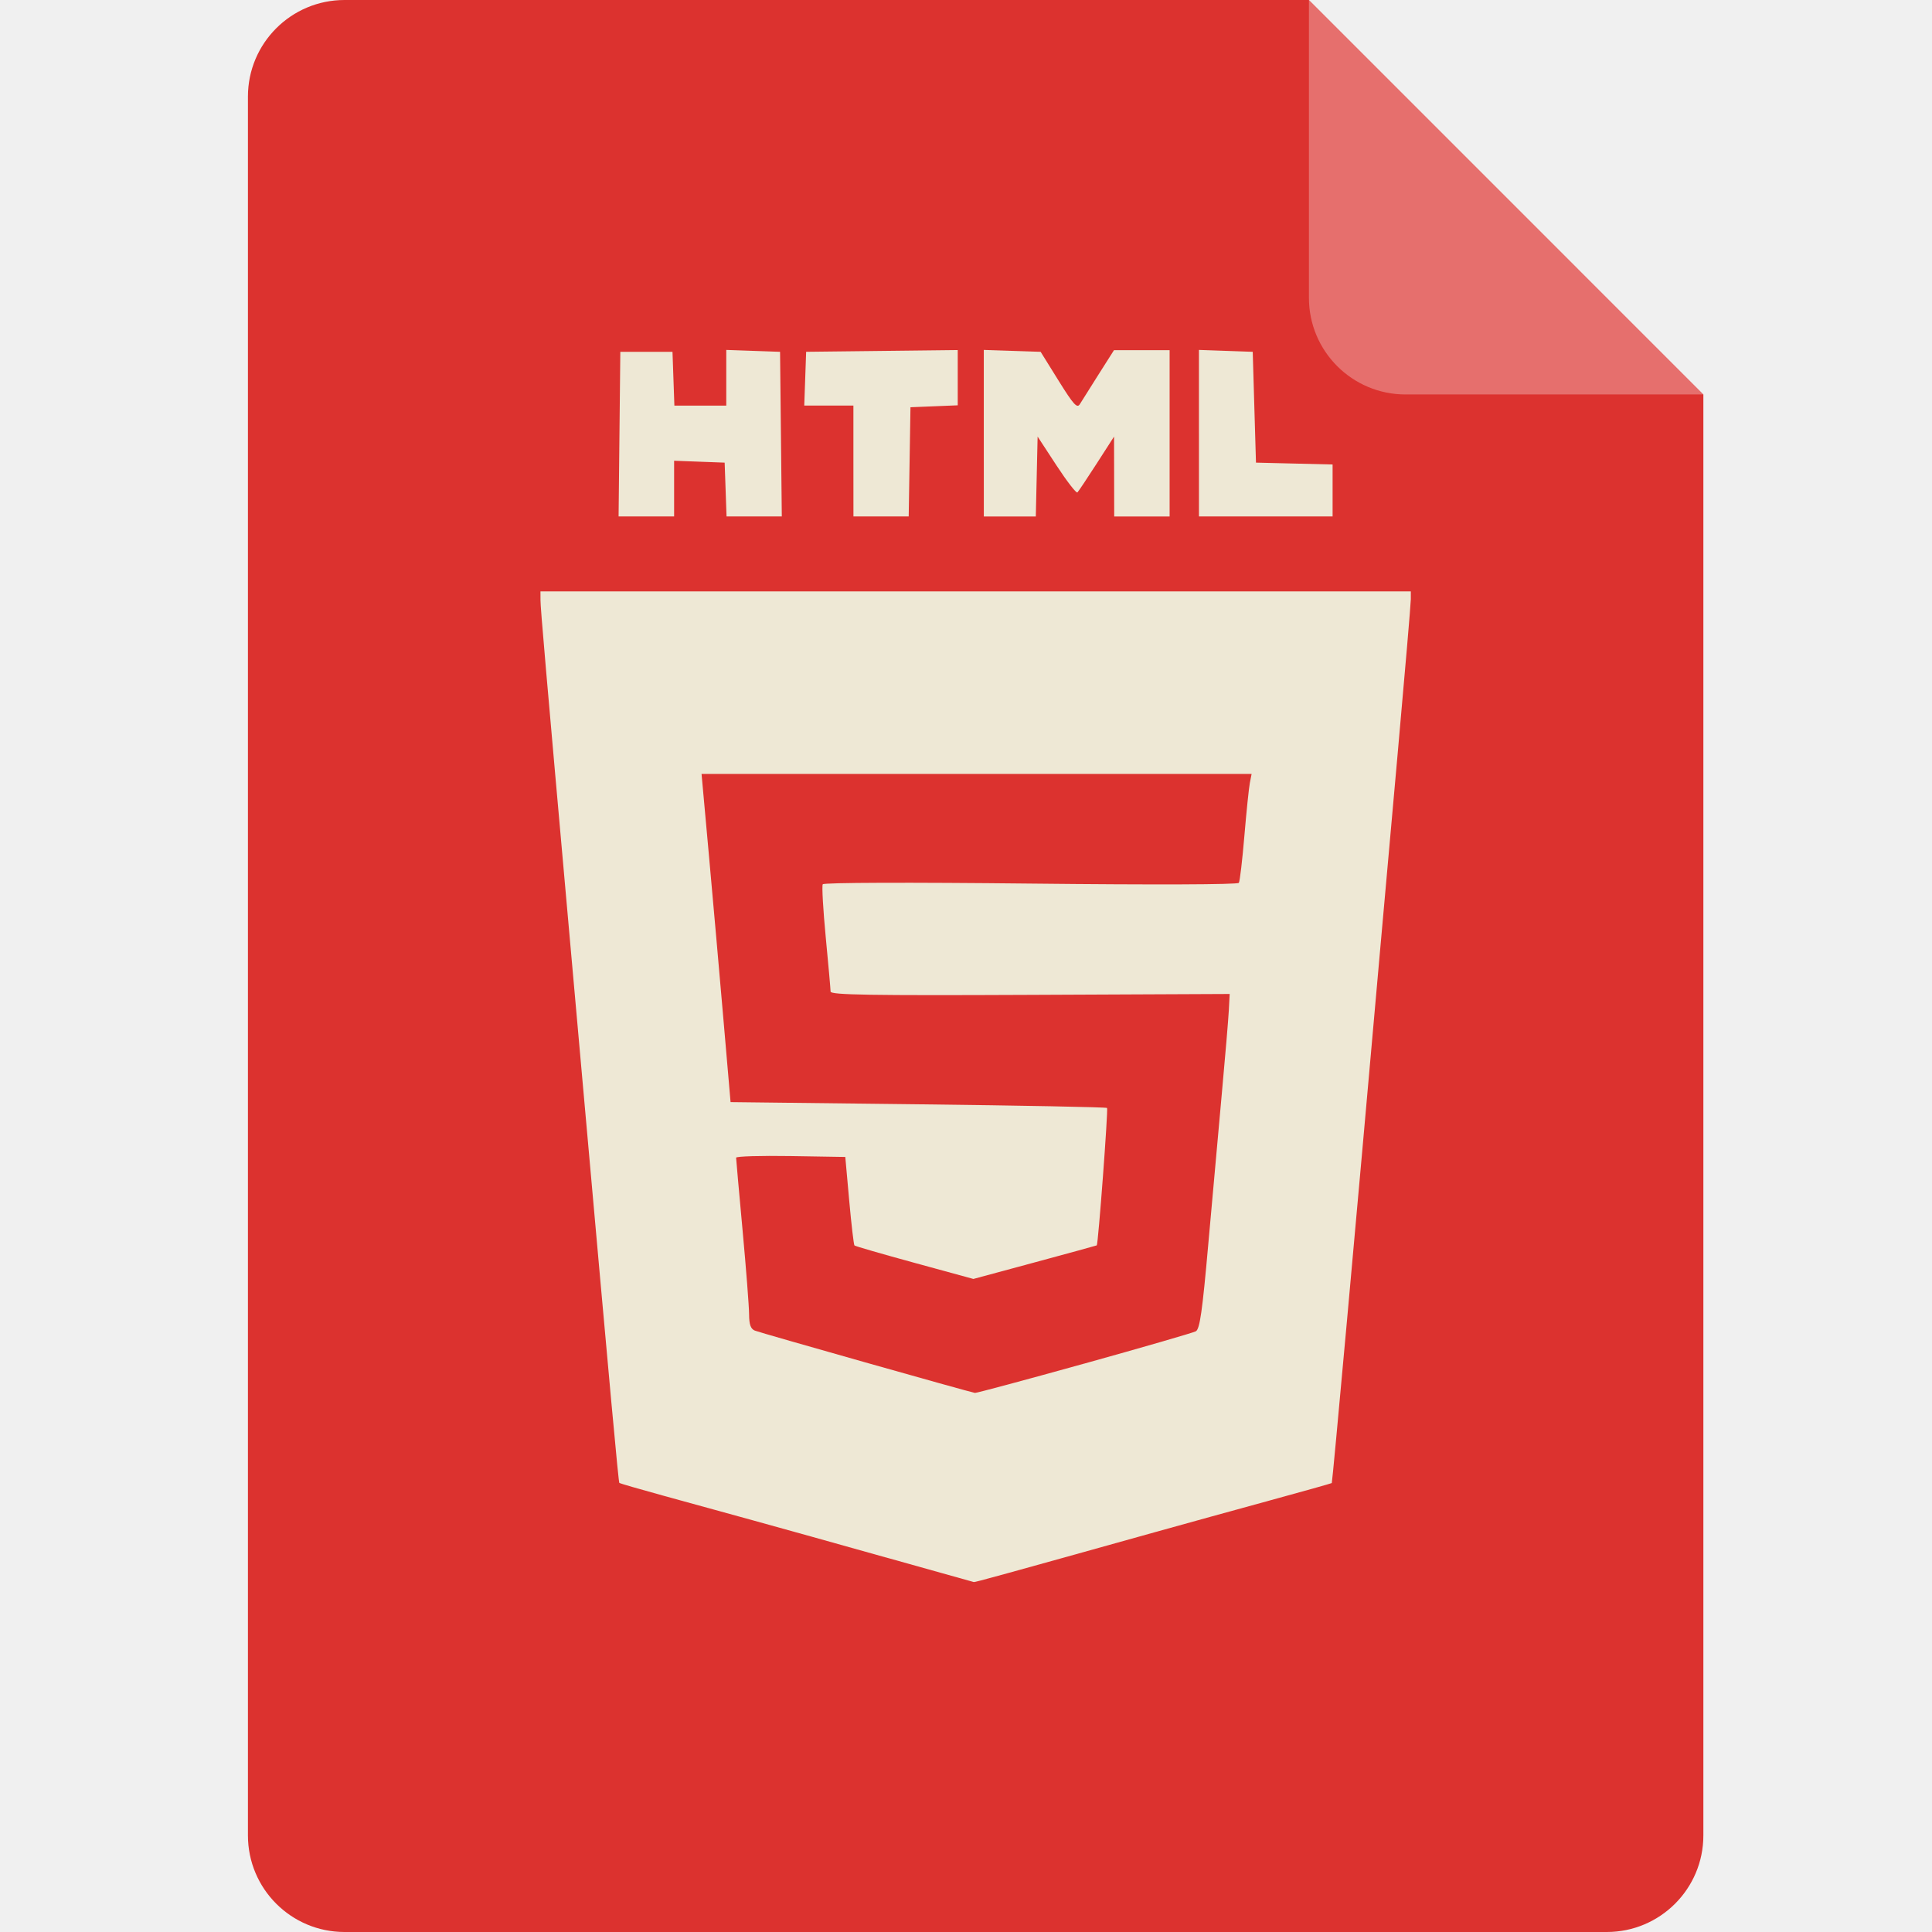
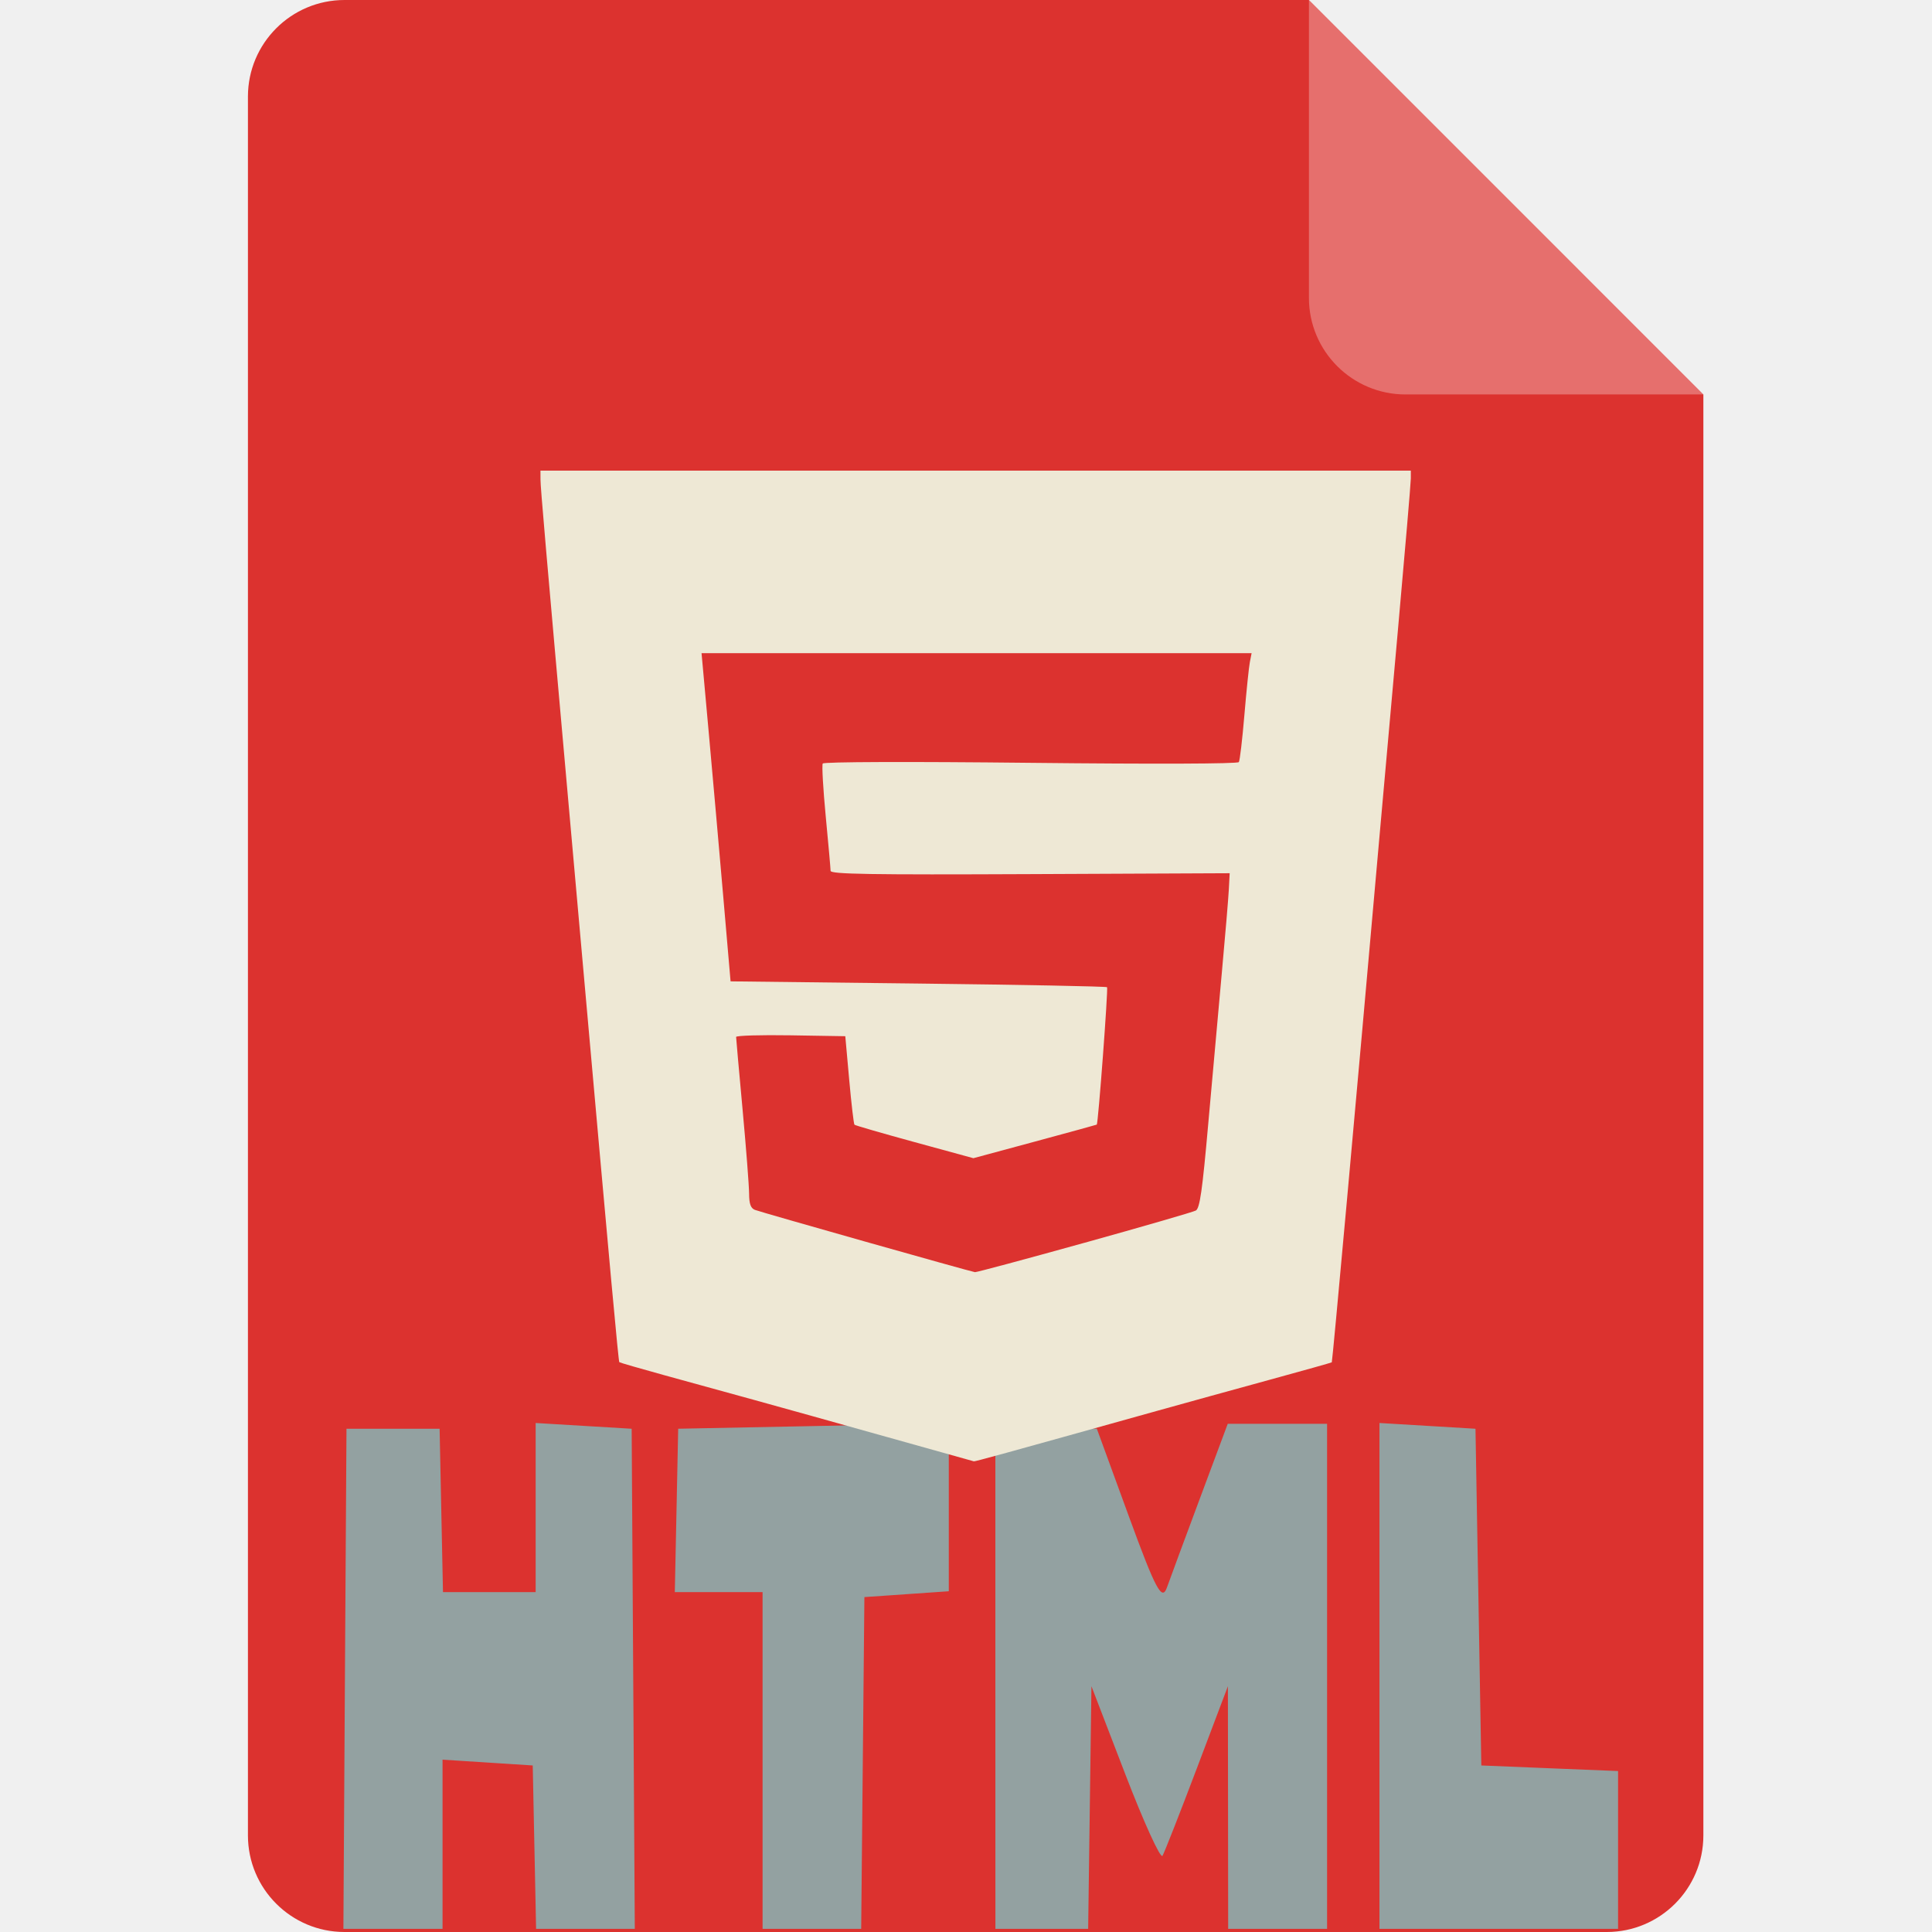
<svg xmlns="http://www.w3.org/2000/svg" width="100" height="100" version="1.1" id="svg3579">
  <defs id="defs3583" />
  <path d="M67.75 0H17.833a5 5 0 0 0-5 5v90a5 5 0 0 0 5 5h65.333a5 5 0 0 0 5-5V20.417L67.75 0z" id="path3573" fill="#FF543D" style="fill:#dc322f;fill-opacity:1" />
  <path d="M67.75 15.417a5 5 0 0 0 5 5h15.417L67.75 0v15.417z" id="path3575" fill="#FFF" opacity=".3" />
-   <path style="fill:#eee8d5;stroke-width:0.169;fill-opacity:1" d="m 45.86,80.616 c -2.459,-0.692 -5.534,-1.551 -6.833,-1.908 -1.299,-0.358 -3.387,-0.933 -4.64,-1.277 -1.253,-0.345 -2.301,-0.648 -2.33,-0.674 -0.045,-0.041 -0.44,-4.35 -1.894,-20.668 C 29.976,54 29.675,50.622 29.493,48.58 28.245,34.578 27.977,31.486 27.976,31.074 l -0.002,-0.464 h 22.525 22.525 v 0.404 c 0,0.222 -0.306,3.81 -0.679,7.972 -0.373,4.163 -0.79,8.821 -0.925,10.352 -1.255,14.194 -2.452,27.396 -2.487,27.425 -0.023,0.019 -1.485,0.43 -3.248,0.912 -1.763,0.482 -4.383,1.206 -5.821,1.607 -8.104,2.264 -9.392,2.618 -9.459,2.605 -0.041,-0.008 -2.086,-0.581 -4.545,-1.273 z M 56.114,70.582 c 3.037,-0.845 5.638,-1.598 5.781,-1.674 0.206,-0.11 0.338,-1.026 0.644,-4.496 0.212,-2.397 0.528,-5.915 0.703,-7.817 0.175,-1.902 0.337,-3.839 0.362,-4.303 l 0.044,-0.844 -10.328,0.046 c -8.266,0.037 -10.328,0.004 -10.329,-0.169 -3.33e-4,-0.118 -0.113,-1.382 -0.25,-2.809 -0.137,-1.427 -0.207,-2.662 -0.156,-2.746 0.055,-0.089 4.485,-0.104 10.769,-0.036 6.376,0.069 10.713,0.054 10.769,-0.038 0.052,-0.085 0.181,-1.179 0.286,-2.432 0.106,-1.253 0.233,-2.487 0.283,-2.742 l 0.091,-0.464 H 50.548 36.312 l 0.371,4.092 c 0.204,2.25 0.542,6.072 0.751,8.493 l 0.38,4.402 9.705,0.113 c 5.338,0.062 9.74,0.147 9.782,0.19 0.065,0.065 -0.458,7.053 -0.532,7.112 -0.014,0.011 -1.456,0.406 -3.206,0.879 l -3.181,0.859 -3.043,-0.832 c -1.674,-0.458 -3.074,-0.863 -3.112,-0.901 -0.038,-0.038 -0.16,-1.084 -0.272,-2.325 l -0.203,-2.256 -2.826,-0.046 c -1.554,-0.025 -2.826,0.013 -2.825,0.084 3.41e-4,0.072 0.151,1.763 0.335,3.758 0.184,1.995 0.335,3.953 0.337,4.35 0.002,0.528 0.082,0.755 0.298,0.842 0.288,0.117 11.134,3.187 11.393,3.225 0.072,0.011 2.615,-0.672 5.652,-1.517 z m -24.051,-48.112 0.045,-4.26 h 1.35 1.35 l 0.049,1.392 0.049,1.392 h 1.343 1.343 v -1.441 -1.441 l 1.392,0.049 1.392,0.049 0.045,4.26 0.045,4.26 h -1.43 -1.43 l -0.049,-1.392 -0.049,-1.392 -1.308,-0.049 -1.308,-0.049 v 1.441 1.441 h -1.437 -1.437 z m 12.109,1.392 V 20.993 H 42.9 41.628 l 0.049,-1.392 0.049,-1.392 3.923,-0.045 3.923,-0.045 v 1.43 1.43 l -1.223,0.05 -1.223,0.05 -0.046,2.826 -0.046,2.826 h -1.43 -1.43 z m 6.749,-1.441 v -4.309 l 1.471,0.049 1.471,0.049 0.93,1.495 c 0.776,1.247 0.959,1.448 1.102,1.211 0.095,-0.156 0.53,-0.848 0.968,-1.537 l 0.796,-1.253 h 1.44 1.44 v 4.303 4.303 h -1.434 -1.434 l -0.004,-2.067 -0.004,-2.067 -0.897,1.394 c -0.493,0.766 -0.943,1.44 -0.999,1.496 -0.056,0.056 -0.543,-0.571 -1.081,-1.394 l -0.979,-1.496 -0.047,2.067 -0.047,2.067 h -1.345 -1.345 z m 11.136,-2.53e-4 v -4.309 l 1.392,0.049 1.392,0.049 0.084,2.868 0.084,2.868 1.983,0.048 1.983,0.048 v 1.344 1.344 H 65.517 62.058 v -4.309 z" id="path3505" />
-   <g id="g4216" transform="translate(-31.74906,-6.960534)">
-     <g transform="matrix(0.6393781,0,0,0.6393781,6.226863,43.85529)" id="g2212">
-       <rect style="fill:#002b36;fill-opacity:1;stroke-width:0.054" id="rect197" width="7.014" height="13.389" x="83.359" y="107.51" />
-       <rect style="fill:#839496;fill-opacity:1;stroke-width:0.054" id="rect197-2" width="7.014" height="13.389" x="120.758" y="107.51" />
-       <rect style="fill:#586e75;fill-opacity:1;stroke-width:0.054" id="rect197-9" width="7.014" height="13.389" x="102.059" y="107.51" />
-       <rect style="fill:#073642;fill-opacity:1;stroke-width:0.054" id="rect197-1" width="7.014" height="13.389" x="92.709" y="107.51" />
-       <rect style="fill:#657b83;fill-opacity:1;stroke-width:0.054" id="rect197-27" width="7.014" height="13.389" x="111.409" y="107.51" />
-       <rect style="fill:#eee8d5;fill-opacity:1;stroke-width:0.054" id="rect197-0" width="7.014" height="13.389" x="139.458" y="107.51" />
-       <rect style="fill:#93a1a1;fill-opacity:1;stroke-width:0.054" id="rect197-93" width="7.014" height="13.389" x="130.108" y="107.51" />
-       <rect style="fill:#fdf6e3;fill-opacity:1;stroke-width:0.054" id="rect197-06" width="7.014" height="13.389" x="148.808" y="107.51" />
-       <rect style="fill:#b58900;fill-opacity:1;stroke-width:0.054" id="rect197-18" width="7.014" height="13.389" x="83.161" y="122.321" />
-       <rect style="fill:#6c71c4;fill-opacity:1;stroke-width:0.054" id="rect197-2-7" width="7.014" height="13.389" x="120.56" y="122.321" />
-       <rect style="fill:#dc322f;fill-opacity:1;stroke-width:0.054" id="rect197-9-9" width="7.014" height="13.389" x="101.86" y="122.321" />
-       <rect style="fill:#cb4b16;fill-opacity:1;stroke-width:0.054" id="rect197-1-2" width="7.014" height="13.389" x="92.51" y="122.321" />
-       <rect style="fill:#d33682;fill-opacity:1;stroke-width:0.054" id="rect197-27-0" width="7.014" height="13.389" x="111.21" y="122.321" />
-       <rect style="fill:#2aa198;fill-opacity:1;stroke-width:0.054" id="rect197-0-2" width="7.014" height="13.389" x="139.26" y="122.321" />
-       <rect style="fill:#268bd2;fill-opacity:1;stroke-width:0.054" id="rect197-93-3" width="7.014" height="13.389" x="129.91" y="122.321" />
-       <rect style="fill:#859900;fill-opacity:1;stroke-width:0.054" id="rect197-06-7" width="7.014" height="13.389" x="148.61" y="122.321" />
-     </g>
-   </g>
+   <path style="fill:#93a1a1;fill-opacity:1;stroke-width:0.393" d="m 17.853,86.894 0.081,-12.943 h 2.41 2.41 l 0.087,4.229 0.088,4.229 h 2.398 2.398 V 78.032 73.654 l 2.485,0.149 2.485,0.149 0.081,12.943 0.081,12.943 H 30.301 27.748 l -0.087,-4.229 -0.087,-4.229 -2.334,-0.15 -2.334,-0.15 v 4.379 4.378 h -2.566 -2.566 z m 21.618,4.229 V 82.409 H 37.2 34.928 l 0.088,-4.229 0.087,-4.229 7.003,-0.138 7.003,-0.138 v 4.344 4.344 l -2.184,0.151 -2.184,0.151 -0.083,8.586 -0.083,8.586 H 42.024 39.471 Z M 51.52,86.746 V 73.655 l 2.626,0.148 2.626,0.148 1.66,4.541 c 1.386,3.79 1.711,4.398 1.968,3.678 0.169,-0.475 0.947,-2.576 1.728,-4.669 L 63.548,73.695 h 2.571 2.571 V 86.766 99.837 h -2.56 -2.56 l -0.007,-6.279 -0.007,-6.279 -1.601,4.233 c -0.881,2.328 -1.684,4.373 -1.784,4.544 -0.101,0.171 -0.969,-1.734 -1.93,-4.233 l -1.748,-4.544 -0.085,6.279 -0.085,6.279 h -2.401 -2.4 z m 19.881,-7.68e-4 V 73.654 l 2.485,0.149 2.485,0.149 0.151,8.714 0.151,8.714 3.539,0.145 3.539,0.144 v 4.084 4.084 H 77.576 71.401 V 86.745 Z" id="path3505-3" />
+   <path style="fill:#eee8d5;fill-opacity:1;stroke-width:0.169" d="M 45.86,74.366 C 43.401,73.674 40.326,72.816 39.026,72.458 37.727,72.1 35.639,71.526 34.386,71.181 33.134,70.836 32.085,70.532 32.056,70.506 32.011,70.466 31.616,66.156 30.162,49.839 29.976,47.751 29.675,44.372 29.493,42.33 28.245,28.329 27.977,25.236 27.976,24.825 l -0.002,-0.464 h 22.525 22.525 v 0.404 c 0,0.222 -0.306,3.81 -0.679,7.972 -0.373,4.163 -0.79,8.821 -0.925,10.352 -1.255,14.194 -2.452,27.396 -2.487,27.425 -0.023,0.019 -1.485,0.43 -3.248,0.912 -1.763,0.482 -4.383,1.206 -5.821,1.607 -8.104,2.264 -9.392,2.618 -9.459,2.605 -0.041,-0.008 -2.086,-0.581 -4.545,-1.273 z M 56.114,64.332 c 3.037,-0.845 5.638,-1.598 5.781,-1.674 0.206,-0.11 0.338,-1.026 0.644,-4.496 0.212,-2.397 0.528,-5.915 0.703,-7.817 0.175,-1.902 0.337,-3.839 0.362,-4.303 l 0.044,-0.844 -10.328,0.046 c -8.266,0.037 -10.328,0.004 -10.329,-0.169 -3.33e-4,-0.118 -0.113,-1.382 -0.25,-2.809 -0.137,-1.427 -0.207,-2.662 -0.156,-2.746 0.055,-0.089 4.485,-0.104 10.769,-0.036 6.376,0.069 10.713,0.054 10.769,-0.038 0.052,-0.085 0.181,-1.179 0.286,-2.432 0.106,-1.253 0.233,-2.487 0.283,-2.742 l 0.091,-0.464 H 50.548 36.312 l 0.371,4.092 c 0.204,2.25 0.542,6.072 0.751,8.493 l 0.38,4.402 9.705,0.113 c 5.338,0.062 9.74,0.147 9.782,0.19 0.065,0.065 -0.458,7.053 -0.532,7.112 -0.014,0.011 -1.456,0.406 -3.206,0.879 l -3.181,0.859 -3.043,-0.832 c -1.674,-0.458 -3.074,-0.863 -3.112,-0.901 -0.038,-0.038 -0.16,-1.084 -0.272,-2.325 l -0.203,-2.256 -2.826,-0.046 c -1.554,-0.025 -2.826,0.013 -2.825,0.084 3.41e-4,0.072 0.151,1.763 0.335,3.758 0.184,1.995 0.335,3.953 0.337,4.35 0.002,0.528 0.082,0.755 0.298,0.842 0.288,0.117 11.134,3.187 11.393,3.225 0.072,0.011 2.615,-0.672 5.652,-1.517 z" id="path3505" />
</svg>
